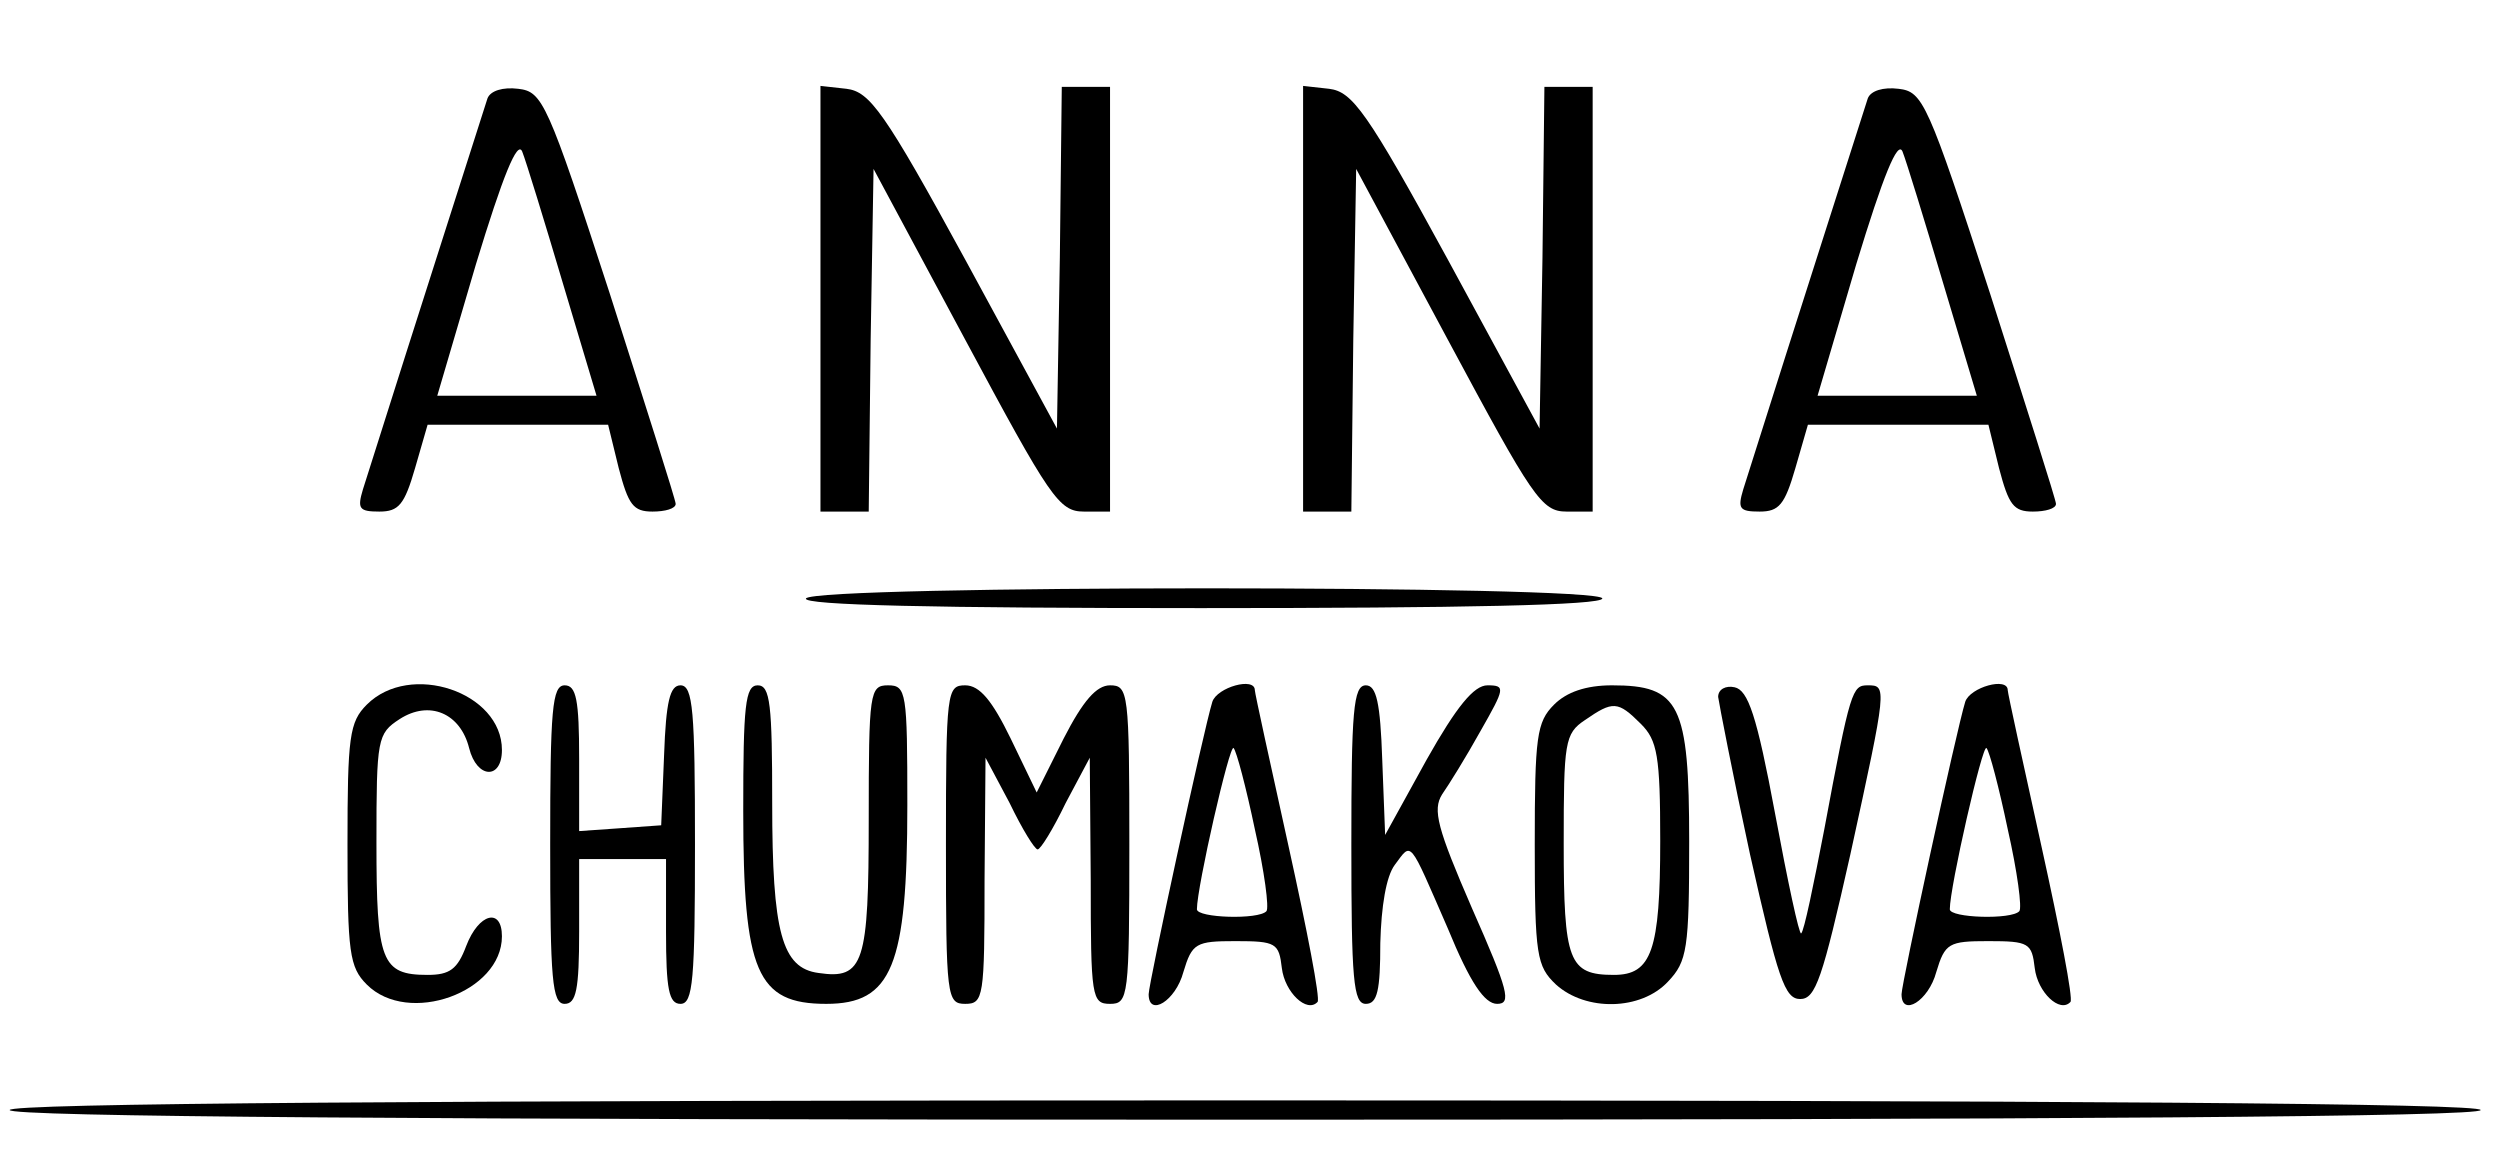
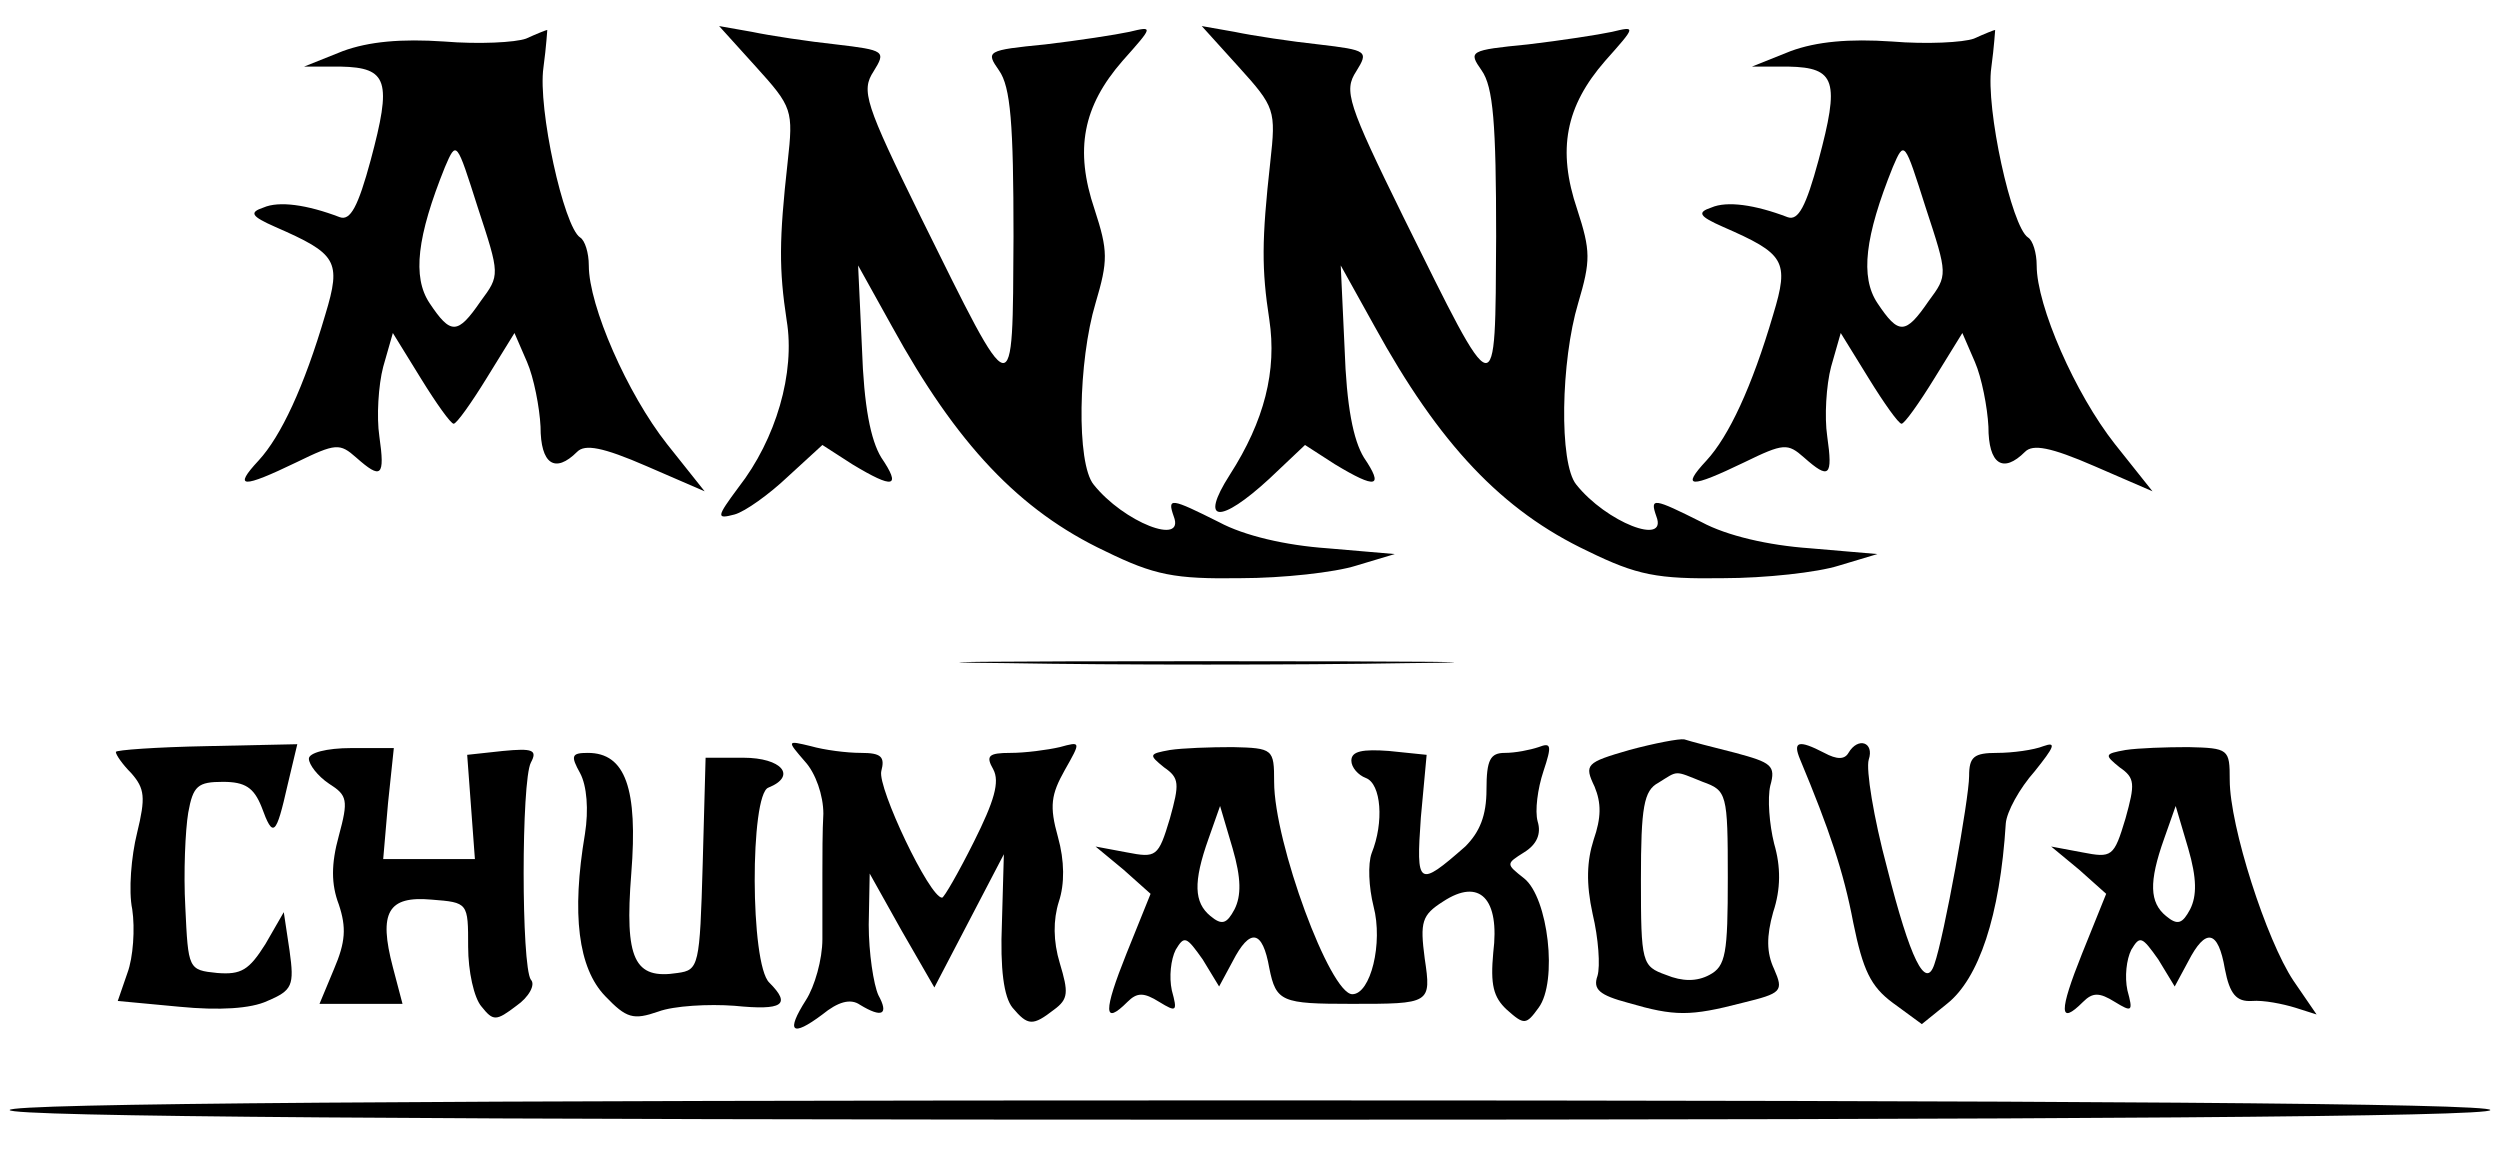
<svg xmlns="http://www.w3.org/2000/svg" version="1.0" width="259pt" height="120pt" viewBox="0 0 259 120" preserveAspectRatio="xMidYMid meet">
  <g transform="translate(0,120) scale(0.1,-0.1)" fill="#000000" stroke="none">
-     <path d="M505 1098 c-3 -10 -70 -218 -129 -405 -6 -20 -4 -23 17 -23 20 0 26 7 37 45 l13 45 93 0 94 0 11 -45 c10 -38 15 -45 35 -45 13 0 24 3 24 8 0 4 -31 101 -68 217 -65 200 -70 210 -95 213 -16 2 -29 -2 -32 -10z m78 -191 l35 -117 -83 0 -82 0 40 136 c28 92 43 129 48 117 4 -10 23 -72 42 -136z" />
-     <path d="M850 891 l0 -221 25 0 25 0 2 178 3 177 95 -177 c88 -164 97 -178 123 -178 l27 0 0 220 0 220 -25 0 -25 0 -2 -177 -3 -177 -95 175 c-84 154 -99 174 -123 177 l-27 3 0 -220z" />
-     <path d="M1350 891 l0 -221 25 0 25 0 2 178 3 177 95 -177 c88 -164 97 -178 123 -178 l27 0 0 220 0 220 -25 0 -25 0 -2 -177 -3 -177 -95 175 c-84 154 -99 174 -123 177 l-27 3 0 -220z" />
-     <path d="M1935 1098 c-3 -10 -70 -218 -129 -405 -6 -20 -4 -23 17 -23 20 0 26 7 37 45 l13 45 93 0 94 0 11 -45 c10 -38 15 -45 35 -45 13 0 24 3 24 8 0 4 -31 101 -68 217 -65 200 -70 210 -95 213 -16 2 -29 -2 -32 -10z m78 -191 l35 -117 -83 0 -82 0 40 136 c28 92 43 129 48 117 4 -10 23 -72 42 -136z" />
-     <path d="M835 580 c-4 -7 135 -10 409 -10 271 0 416 3 416 10 0 14 -817 14 -825 0z" />
-     <path d="M380 470 c-18 -18 -20 -33 -20 -145 0 -112 2 -127 20 -145 43 -43 140 -8 140 50 0 30 -24 24 -37 -10 -9 -24 -17 -30 -40 -30 -48 0 -53 14 -53 137 0 108 1 113 24 128 31 20 63 6 72 -30 8 -32 34 -33 34 -2 0 60 -95 92 -140 47z" />
-     <path d="M570 325 c0 -140 2 -165 15 -165 12 0 15 15 15 75 l0 75 45 0 45 0 0 -75 c0 -60 3 -75 15 -75 13 0 15 25 15 165 0 138 -2 165 -15 165 -11 0 -15 -17 -17 -72 l-3 -73 -42 -3 -43 -3 0 75 c0 61 -3 76 -15 76 -13 0 -15 -25 -15 -165z" />
-     <path d="M770 360 c0 -167 14 -200 86 -200 68 0 84 39 84 206 0 117 -1 124 -20 124 -19 0 -20 -7 -20 -139 0 -149 -5 -166 -52 -159 -38 5 -48 42 -48 176 0 102 -2 122 -15 122 -13 0 -15 -21 -15 -130z" />
-     <path d="M980 325 c0 -158 1 -165 20 -165 19 0 20 7 20 128 l1 127 25 -47 c13 -27 26 -48 29 -48 3 0 16 21 29 48 l25 47 1 -127 c0 -121 1 -128 20 -128 19 0 20 7 20 165 0 158 -1 165 -20 165 -14 0 -28 -16 -48 -55 l-28 -56 -27 56 c-19 39 -32 55 -47 55 -19 0 -20 -6 -20 -165z" />
-     <path d="M1256 473 c-9 -29 -66 -292 -66 -303 0 -24 28 -7 36 23 9 30 13 32 54 32 42 0 45 -2 48 -28 3 -25 26 -47 37 -35 3 3 -11 75 -30 161 -19 86 -35 159 -35 162 0 14 -39 3 -44 -12z m44 -132 c10 -44 15 -82 12 -85 -8 -9 -72 -7 -72 2 0 23 34 172 38 167 3 -3 13 -41 22 -84z" />
-     <path d="M1400 325 c0 -140 2 -165 15 -165 12 0 15 14 15 63 1 38 6 69 15 81 18 24 14 28 55 -66 23 -56 38 -78 51 -78 15 0 12 13 -26 99 -36 83 -41 102 -31 118 7 10 25 39 40 66 25 44 26 47 7 47 -14 0 -32 -22 -63 -77 l-43 -78 -3 78 c-2 59 -6 77 -17 77 -13 0 -15 -27 -15 -165z" />
-     <path d="M1610 470 c-18 -18 -20 -33 -20 -145 0 -115 2 -126 22 -145 31 -28 88 -27 116 3 20 21 22 34 22 145 0 143 -10 162 -80 162 -27 0 -47 -7 -60 -20z m90 -20 c17 -17 20 -33 20 -121 0 -114 -9 -139 -48 -139 -47 0 -52 14 -52 136 0 105 1 114 22 128 29 20 34 20 58 -4z" />
-     <path d="M1780 478 c1 -7 15 -80 33 -163 29 -129 36 -150 52 -150 16 0 23 21 52 150 38 174 38 175 18 175 -16 0 -18 -4 -45 -149 -11 -57 -21 -106 -24 -108 -2 -2 -14 54 -27 124 -19 102 -28 128 -42 131 -9 2 -17 -2 -17 -10z" />
-     <path d="M2036 473 c-9 -29 -66 -292 -66 -303 0 -24 28 -7 36 23 9 30 13 32 54 32 42 0 45 -2 48 -28 3 -25 26 -47 37 -35 3 3 -11 75 -30 161 -19 86 -35 159 -35 162 0 14 -39 3 -44 -12z m44 -132 c10 -44 15 -82 12 -85 -8 -9 -72 -7 -72 2 0 23 34 172 38 167 3 -3 13 -41 22 -84z" />
-     <path d="M10 50 c0 -7 433 -10 1280 -10 847 0 1280 3 1280 10 0 7 -433 10 -1280 10 -847 0 -1280 -3 -1280 -10z" />
+     <path d="M545 1160 c-11 -4 -49 -6 -85 -3 -44 3 -78 0 -105 -10 l-40 -16 38 0 c49 -1 53 -15 31 -97 -13 -48 -21 -63 -32 -59 -34 13 -63 17 -79 10 -15 -5 -13 -9 12 -20 64 -28 69 -35 52 -91 -22 -75 -46 -126 -69 -151 -27 -29 -17 -29 39 -2 41 20 45 20 62 5 26 -23 30 -20 24 22 -3 20 -1 53 4 72 l10 35 29 -47 c16 -26 31 -47 34 -47 3 0 18 21 34 47 l29 47 13 -30 c7 -16 13 -47 14 -67 0 -39 15 -49 38 -26 8 8 26 5 72 -15 l60 -26 -39 49 c-41 52 -81 143 -81 185 0 13 -4 26 -9 29 -17 11 -44 134 -38 176 3 22 4 40 4 39 -1 0 -11 -4 -22 -9z m-47 -272 c-24 -35 -31 -35 -53 -2 -18 27 -13 69 16 141 12 28 12 27 34 -42 23 -70 23 -70 3 -97z" />
+     <path d="M783 1131 c38 -42 39 -45 33 -99 -9 -81 -9 -111 -1 -164 9 -54 -11 -123 -50 -173 -23 -31 -23 -33 -4 -28 11 3 36 21 55 39 l36 33 31 -20 c43 -26 51 -24 30 7 -11 18 -18 53 -20 113 l-4 86 35 -63 c67 -122 132 -191 221 -233 51 -25 72 -29 140 -28 44 0 98 6 120 13 l40 12 -70 6 c-43 3 -86 13 -112 27 -50 25 -54 26 -47 6 12 -31 -52 -6 -83 33 -18 22 -16 128 2 188 13 44 13 54 -1 97 -21 62 -12 107 29 154 32 36 32 36 7 30 -14 -3 -53 -9 -87 -13 -61 -6 -62 -7 -48 -27 12 -17 15 -55 15 -172 -1 -178 2 -178 -96 20 -58 118 -62 131 -49 151 13 21 12 22 -39 28 -28 3 -68 9 -87 13 l-34 6 38 -42z" />
+     <path d="M1283 1131 c38 -42 39 -45 33 -99 -9 -81 -9 -111 -1 -163 8 -53 -5 -105 -41 -161 -32 -50 -10 -51 41 -4 l37 35 31 -20 c43 -26 51 -24 30 7 -11 18 -18 53 -20 113 l-4 86 35 -63 c67 -122 132 -191 221 -233 51 -25 72 -29 140 -28 44 0 98 6 120 13 l40 12 -70 6 c-43 3 -86 13 -112 27 -50 25 -54 26 -47 6 12 -31 -52 -6 -83 33 -18 22 -16 128 2 188 13 44 13 54 -1 97 -21 62 -12 107 29 154 32 36 32 36 7 30 -14 -3 -53 -9 -87 -13 -61 -6 -62 -7 -48 -27 12 -17 15 -55 15 -172 -1 -178 2 -178 -96 20 -58 118 -62 131 -49 151 13 21 12 22 -39 28 -28 3 -68 9 -87 13 l-34 6 38 -42z" />
+     <path d="M2045 1160 c-11 -4 -49 -6 -85 -3 -44 3 -78 0 -105 -10 l-40 -16 38 0 c49 -1 53 -15 31 -97 -13 -48 -21 -63 -32 -59 -34 13 -63 17 -79 10 -15 -5 -13 -9 12 -20 64 -28 69 -35 52 -91 -22 -75 -46 -126 -69 -151 -27 -29 -17 -29 39 -2 41 20 45 20 62 5 26 -23 30 -20 24 22 -3 20 -1 53 4 72 l10 35 29 -47 c16 -26 31 -47 34 -47 3 0 18 21 34 47 l29 47 13 -30 c7 -16 13 -47 14 -67 0 -39 15 -49 38 -26 8 8 26 5 72 -15 l60 -26 -39 49 c-41 52 -81 143 -81 185 0 13 -4 26 -9 29 -17 11 -44 134 -38 176 3 22 4 40 4 39 -1 0 -11 -4 -22 -9z m-47 -272 c-24 -35 -31 -35 -53 -2 -18 27 -13 69 16 141 12 28 12 27 34 -42 23 -70 23 -70 3 -97z" />
+     <path d="M1043 513 c114 -2 300 -2 415 0 114 1 20 2 -208 2 -228 0 -322 -1 -207 -2z" />
+     <path d="M1688 423 c-45 -13 -47 -15 -36 -38 7 -17 7 -32 -1 -55 -7 -22 -8 -45 -1 -77 6 -25 8 -54 5 -64 -5 -14 2 -20 32 -28 48 -14 64 -14 118 0 41 10 43 12 33 35 -8 17 -8 34 -1 59 8 24 8 47 1 71 -5 20 -7 47 -4 60 6 21 1 24 -36 34 -24 6 -47 12 -53 14 -5 1 -31 -4 -57 -11z m76 -33 c25 -9 26 -12 26 -99 0 -79 -2 -92 -19 -101 -13 -7 -28 -7 -45 0 -25 9 -26 12 -26 99 0 75 3 92 18 100 21 13 16 13 46 1z" />
+     <path d="M120 421 c0 -3 7 -13 16 -22 14 -16 15 -25 6 -62 -6 -24 -9 -60 -5 -79 3 -20 1 -50 -5 -66 l-10 -29 64 -6 c41 -4 74 -2 91 6 26 11 28 16 23 52 l-6 40 -19 -33 c-17 -27 -25 -32 -50 -30 -30 3 -30 4 -33 68 -2 36 0 80 3 98 5 28 10 32 36 32 23 0 32 -6 40 -26 12 -33 15 -30 27 23 l10 42 -94 -2 c-52 -1 -94 -4 -94 -6z" />
+     <path d="M320 414 c0 -6 9 -18 21 -26 19 -12 20 -17 10 -54 -8 -29 -8 -50 0 -71 8 -24 7 -39 -5 -67 l-15 -36 43 0 43 0 -10 38 c-15 57 -5 74 40 70 38 -3 38 -3 38 -49 0 -25 6 -53 14 -62 12 -15 15 -15 36 1 13 9 20 22 15 27 -10 14 -10 206 0 225 7 13 2 15 -29 12 l-37 -4 4 -54 4 -54 -47 0 -48 0 5 58 6 57 -44 0 c-26 0 -44 -5 -44 -11z" />
+     <path d="M834 411 c11 -12 19 -35 19 -54 -1 -17 -1 -45 -1 -62 0 -16 0 -47 0 -68 0 -21 -8 -49 -17 -63 -21 -33 -15 -39 17 -15 16 13 29 17 39 10 23 -14 30 -10 19 10 -5 11 -10 44 -10 73 l1 53 33 -59 34 -59 36 69 36 69 -2 -71 c-2 -48 2 -77 11 -88 16 -19 21 -19 43 -2 15 11 15 18 6 48 -7 23 -7 45 -1 64 6 18 6 42 -1 67 -9 32 -7 44 7 69 17 30 17 30 -5 24 -13 -3 -36 -6 -51 -6 -23 0 -26 -3 -18 -17 7 -13 1 -33 -20 -75 -16 -32 -31 -58 -33 -58 -13 0 -67 114 -63 131 4 15 0 19 -21 19 -15 0 -38 3 -52 7 -25 6 -25 6 -6 -16z" />
+     <path d="M1212 423 c-22 -4 -22 -5 -6 -18 16 -11 16 -17 6 -53 -12 -40 -14 -41 -45 -35 l-32 6 29 -24 28 -25 -25 -62 c-24 -60 -24 -75 1 -50 10 10 17 10 33 0 18 -11 19 -10 13 12 -3 14 -1 32 4 42 9 15 11 14 28 -10 l17 -28 14 26 c18 35 31 33 38 -7 7 -35 13 -37 85 -37 82 0 83 0 76 47 -5 38 -3 45 19 59 38 25 59 3 52 -53 -3 -33 0 -46 14 -59 18 -16 20 -16 33 2 20 27 10 114 -15 134 -19 15 -19 15 0 27 13 8 18 19 14 32 -3 11 0 34 6 52 9 27 8 30 -5 25 -9 -3 -24 -6 -35 -6 -15 0 -19 -7 -19 -38 0 -27 -7 -44 -22 -59 -49 -43 -51 -41 -46 30 l6 65 -39 4 c-27 2 -39 0 -39 -10 0 -7 7 -15 15 -18 16 -6 19 -46 6 -78 -4 -11 -3 -35 2 -55 10 -38 -3 -91 -22 -91 -23 0 -81 157 -81 220 0 34 -1 35 -43 36 -23 0 -52 -1 -65 -3z m67 -165 c-8 -15 -13 -17 -25 -7 -17 14 -18 35 -2 80 l12 34 13 -44 c9 -31 9 -49 2 -63z" />
+     <path d="M1865 413 c30 -72 45 -116 55 -169 10 -49 18 -66 41 -83 l30 -22 26 21 c33 26 55 91 61 187 1 12 14 36 30 54 20 25 23 31 9 26 -10 -4 -32 -7 -48 -7 -24 0 -29 -4 -29 -24 0 -23 -26 -167 -36 -195 -9 -27 -25 5 -49 100 -14 52 -22 102 -19 112 6 18 -11 24 -21 7 -4 -7 -12 -7 -25 0 -27 14 -33 12 -25 -7z" />
+     <path d="M2202 423 c-22 -4 -22 -5 -6 -18 16 -11 16 -17 6 -53 -12 -40 -14 -41 -45 -35 l-32 6 29 -24 28 -25 -25 -62 c-24 -60 -24 -75 1 -50 10 10 17 10 33 0 18 -11 19 -10 13 12 -3 14 -1 32 4 42 9 15 11 14 28 -10 l17 -28 14 26 c18 35 31 33 38 -8 5 -26 12 -34 28 -33 12 1 32 -3 45 -7 l22 -7 -24 35 c-28 42 -66 160 -66 208 0 32 -1 33 -43 34 -23 0 -52 -1 -65 -3z m67 -165 c-8 -15 -13 -17 -25 -7 -17 14 -18 35 -2 80 l12 34 13 -44 c9 -31 9 -49 2 -63z" />
+     <path d="M601 399 c7 -13 9 -38 5 -63 -14 -83 -7 -139 21 -168 22 -23 29 -25 55 -16 16 6 52 8 79 6 50 -5 59 1 36 24 -20 19 -20 195 -1 202 30 12 14 31 -26 31 l-39 0 -3 -110 c-3 -106 -4 -110 -26 -113 -45 -7 -55 14 -48 103 7 88 -6 125 -45 125 -17 0 -18 -3 -8 -21z" />
+     <path d="M10 50 c0 -7 435 -10 1285 -10 850 0 1285 3 1285 10 0 7 -435 10 -1285 10 -850 0 -1285 -3 -1285 -10z" />
  </g>
</svg>
